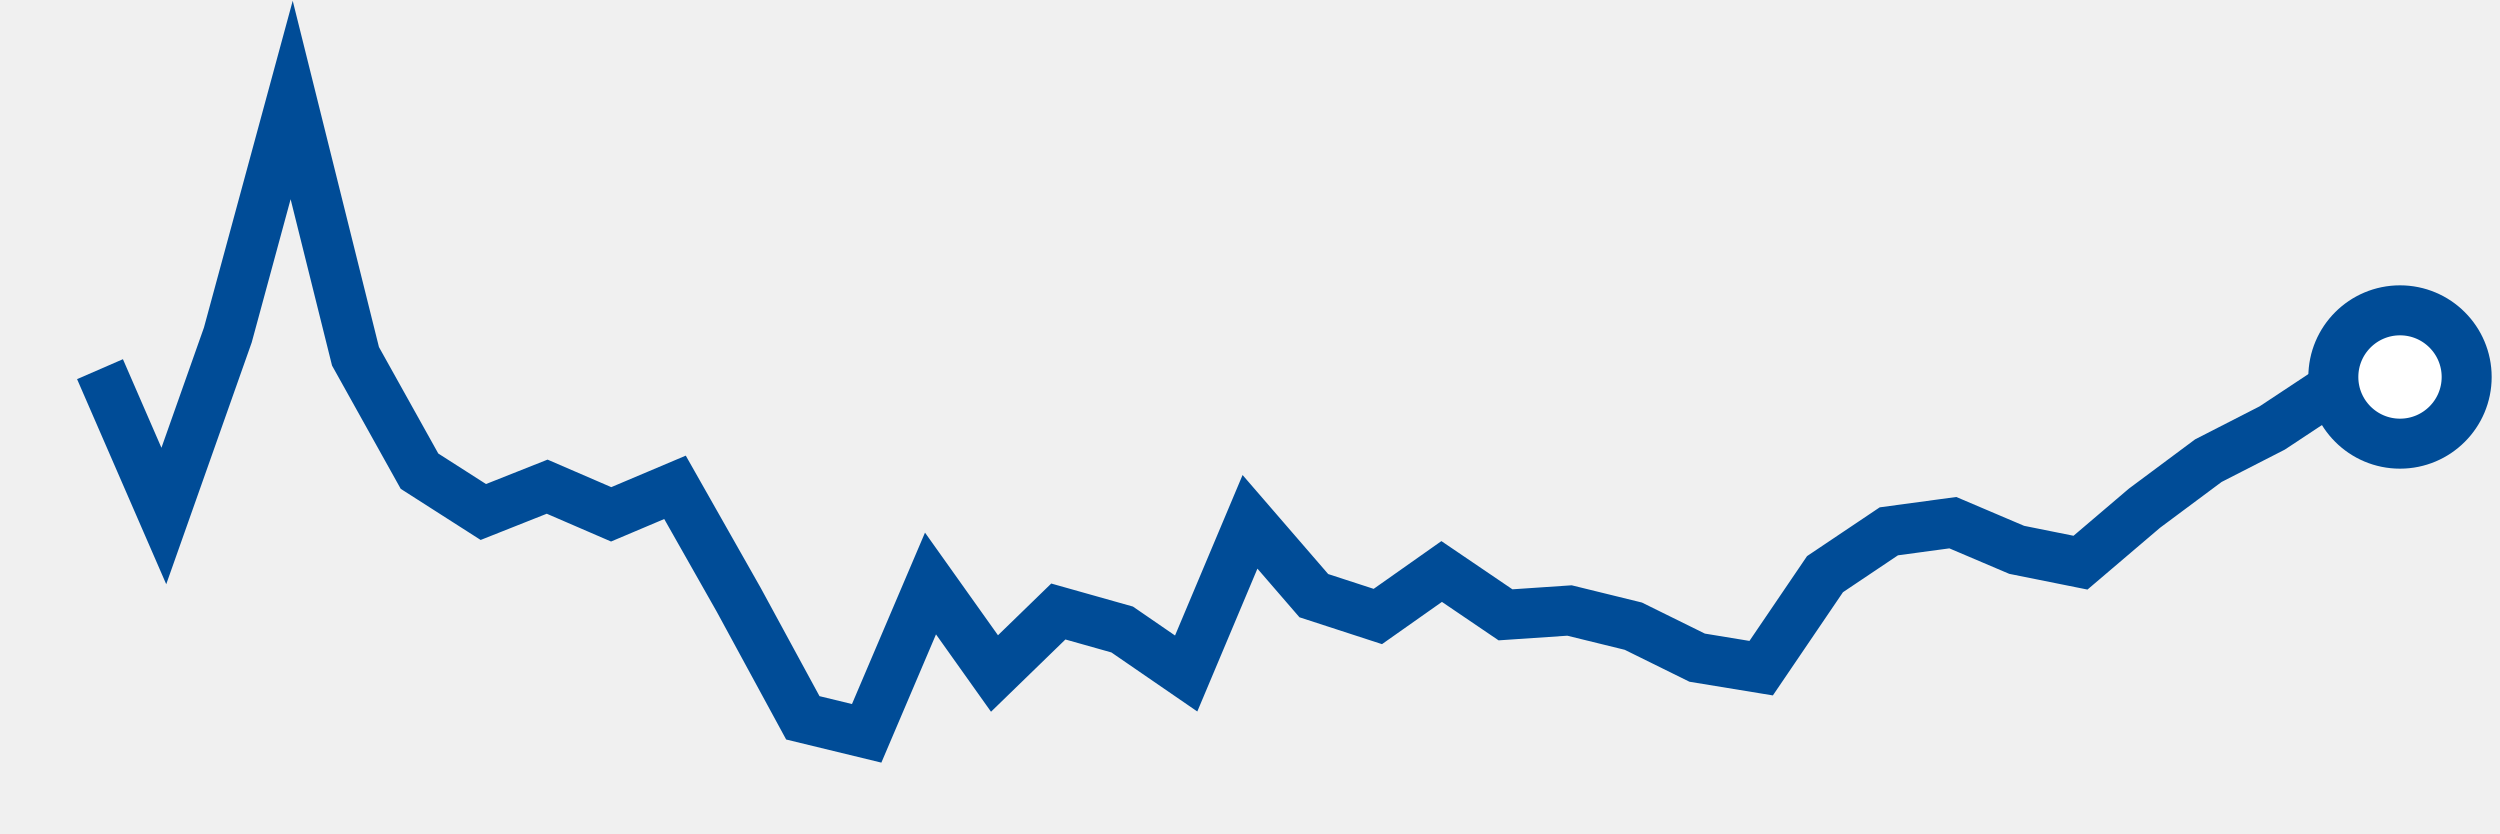
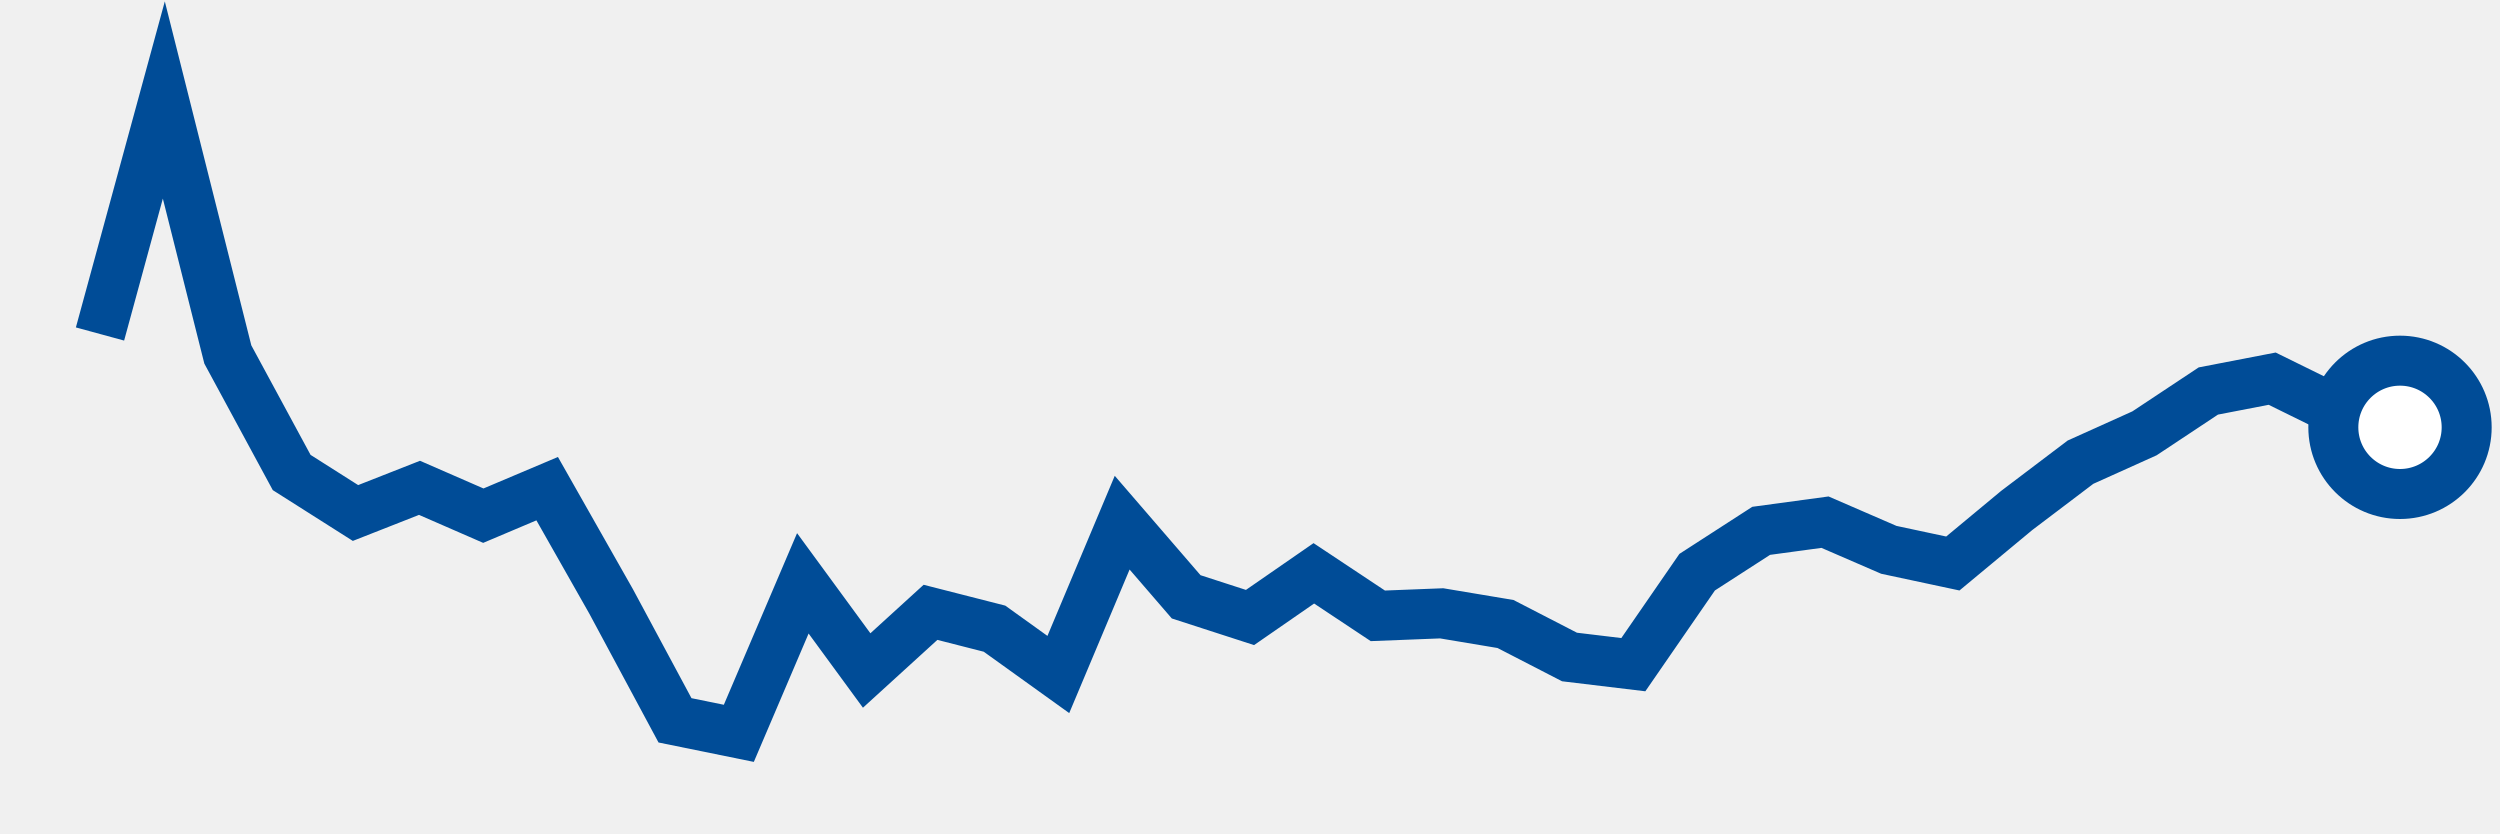
<svg xmlns="http://www.w3.org/2000/svg" height="50" width="150" version="1.1">
-   <polyline points="6,22.15 9.83,30.96 13.67,20.1 17.5,6 21.33,21.38 25.17,28.27 29,30.72 32.83,29.2 36.67,30.86 40.5,29.24 44.33,36 48.17,43.07 52,44 55.83,35.01 59.67,40.41 63.5,36.69 67.33,37.77 71.17,40.41 75,31.31 78.83,35.74 82.67,36.99 86.5,34.29 90.33,36.89 94.17,36.63 98,37.57 101.83,39.46 105.67,40.09 109.5,34.45 113.33,31.88 117.17,31.36 121,32.99 124.83,33.76 128.67,30.49 132.5,27.64 136.33,25.68 140.17,23.14 144,22.62" style="fill:none;stroke:#004C97;stroke-width:3" />
-   <circle cx="144" cy="22.62" r="4" fill="white" stroke="#004C97" stroke-width="3" />
+   <polyline points="6,20.04 9.83,6 13.67,21.27 17.5,28.35 21.33,30.78 25.17,29.27 29,30.94 32.83,29.32 36.67,36.09 40.5,43.22 44.33,44 48.17,35 52,40.23 55.83,36.74 59.67,37.72 63.5,40.47 67.33,31.36 71.17,35.81 75,37.05 78.83,34.4 82.67,36.95 86.5,36.8 90.33,37.44 94.17,39.42 98,39.88 101.83,34.33 105.67,31.85 109.5,31.33 113.33,32.99 117.17,33.81 121,30.63 124.83,27.73 128.67,26 132.5,23.46 136.33,22.72 140.17,24.61 144,25.64" style="fill:none;stroke:#004C97;stroke-width:3" />
+   <circle cx="144" cy="25.64" r="4" fill="white" stroke="#004C97" stroke-width="3" />
</svg>
